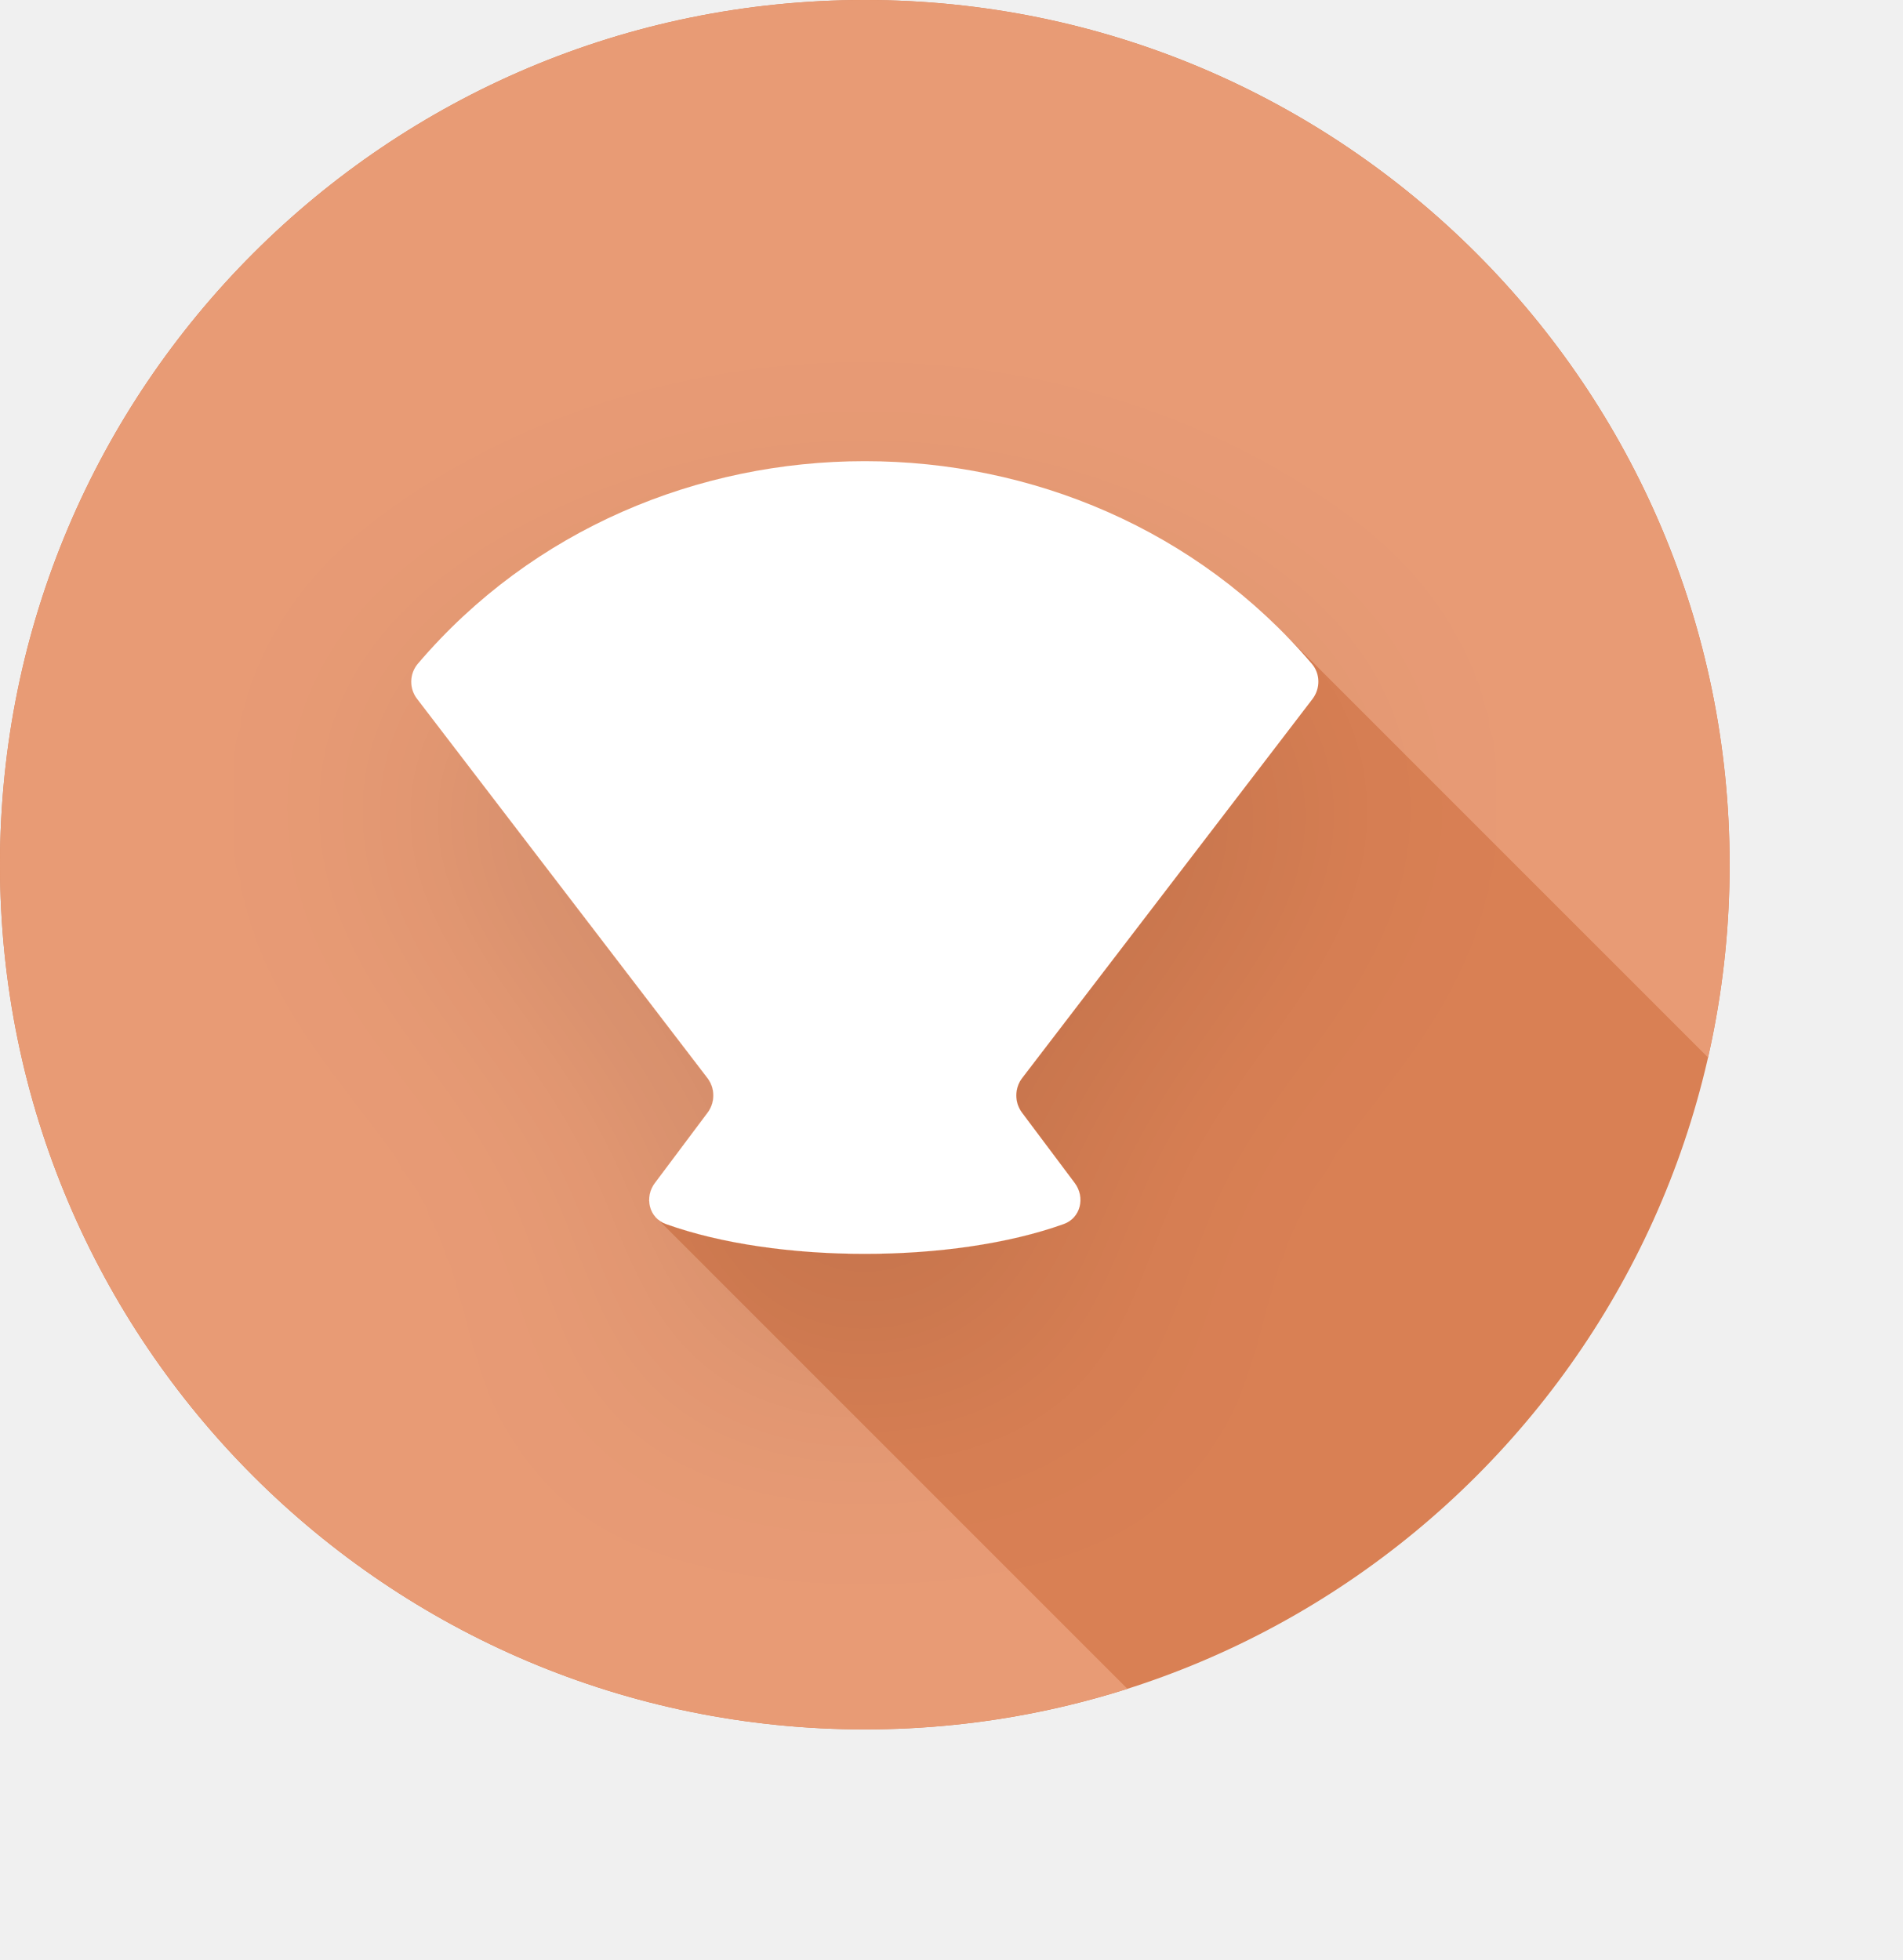
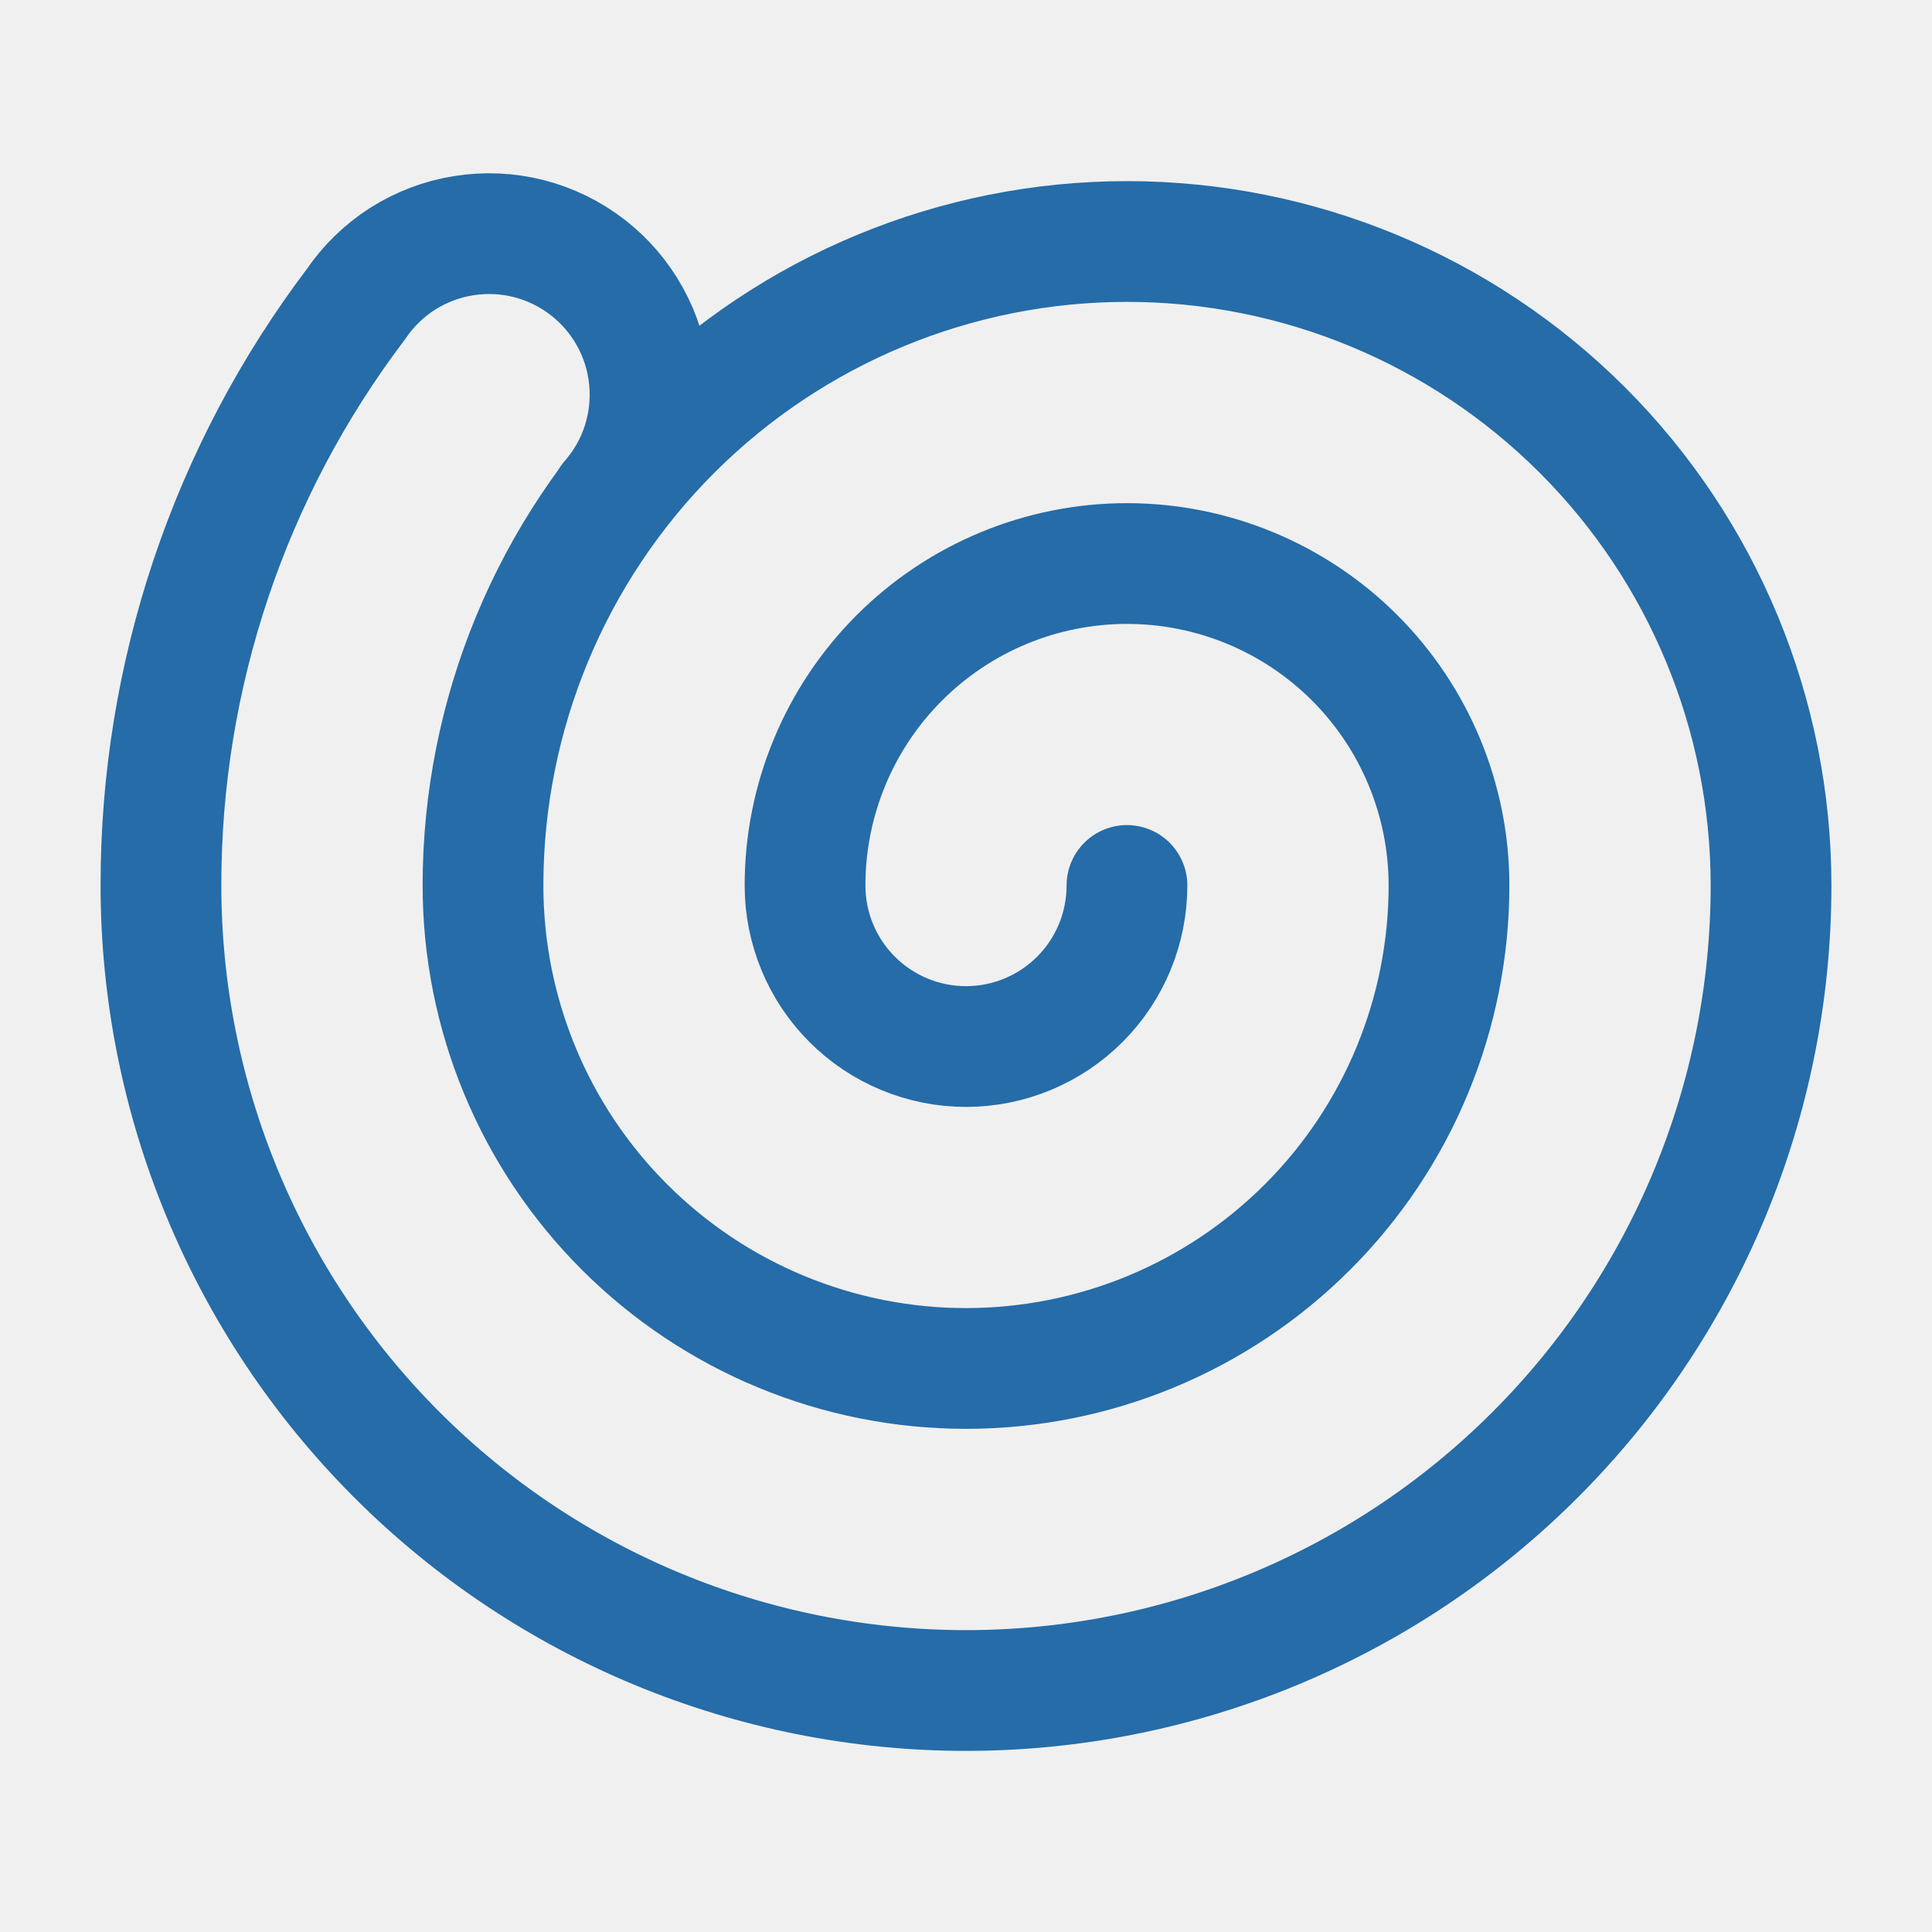
- <svg xmlns="http://www.w3.org/2000/svg" width="33" height="34" fill="none">
-   <circle cx="15" cy="15" r="15" fill="#D98054" />
-   <path fill="#E89B75" fill-rule="evenodd" d="M29.626 18.345C29.87 17.269 30 16.15 30 15c0-8.284-6.716-15-15-15S0 6.716 0 15s6.716 15 15 15a15 15 0 0 0 4.555-.704l-8.167-8.168L22.312 11.03l.006.006z" clip-rule="evenodd" />
-   <g filter="url(#a)">
-     <path fill="#fff" d="M7.236 12.125a.485.485 0 0 1 .01-.609c3.99-4.688 11.517-4.688 15.508 0 .148.174.149.428.01.61l-5.034 6.573a.5.5 0 0 0-.003.604l.913 1.218c.188.25.103.607-.19.712-1.919.69-4.981.69-6.9 0-.293-.105-.378-.463-.19-.712l.913-1.218a.5.5 0 0 0-.003-.604z" />
-   </g>
-   <defs>
-     <filter id="a" width="23.733" height="21.75" x="3.133" y="6" color-interpolation-filters="sRGB" filterUnits="userSpaceOnUse">
-       <feFlood flood-opacity="0" result="BackgroundImageFix" />
-       <feColorMatrix in="SourceAlpha" result="hardAlpha" values="0 0 0 0 0 0 0 0 0 0 0 0 0 0 0 0 0 0 127 0" />
-       <feOffset dy="2" />
-       <feGaussianBlur stdDeviation="2" />
-       <feComposite in2="hardAlpha" operator="out" />
-       <feColorMatrix values="0 0 0 0 0 0 0 0 0 0 0 0 0 0 0 0 0 0 0.1 0" />
-       <feBlend in2="BackgroundImageFix" result="effect1_dropShadow_105_29969" />
-       <feBlend in="SourceGraphic" in2="effect1_dropShadow_105_29969" result="shape" />
-     </filter>
-   </defs>
+ <svg xmlns="http://www.w3.org/2000/svg" width="16" height="16" viewBox="0 0 16 16" fill="none">
+   <path d="M9.333 7.333C9.333 7.687 9.193 8.026 8.943 8.276C8.693 8.526 8.354 8.667 8 8.667C7.646 8.667 7.307 8.526 7.057 8.276C6.807 8.026 6.667 7.687 6.667 7.333C6.667 6.626 6.948 5.948 7.448 5.448C7.948 4.948 8.626 4.667 9.333 4.667C10.041 4.667 10.719 4.948 11.219 5.448C11.719 5.948 12 6.626 12 7.333C12 8.394 11.579 9.412 10.828 10.162C10.078 10.912 9.061 11.333 8 11.333C6.939 11.333 5.922 10.912 5.172 10.162C4.421 9.412 4 8.394 4 7.333C4 5.919 4.562 4.562 5.562 3.562C6.562 2.562 7.919 2 9.333 2C10.748 2 12.104 2.562 13.105 3.562C14.105 4.562 14.667 5.919 14.667 7.333C14.667 9.101 13.964 10.797 12.714 12.047C11.464 13.298 9.768 14 8 14C6.232 14 4.536 13.298 3.286 12.047C2.036 10.797 1.333 9.101 1.333 7.333C1.331 5.596 1.898 3.905 2.947 2.52C3.049 2.369 3.181 2.241 3.334 2.143C3.488 2.046 3.66 1.98 3.839 1.952C4.019 1.923 4.203 1.931 4.379 1.976C4.556 2.021 4.721 2.102 4.865 2.213C5.009 2.324 5.129 2.464 5.217 2.623C5.305 2.782 5.36 2.958 5.377 3.139C5.395 3.32 5.375 3.503 5.32 3.676C5.264 3.85 5.173 4.01 5.053 4.147" stroke="#256CA8" stroke-linecap="round" stroke-linejoin="round" />
</svg>
